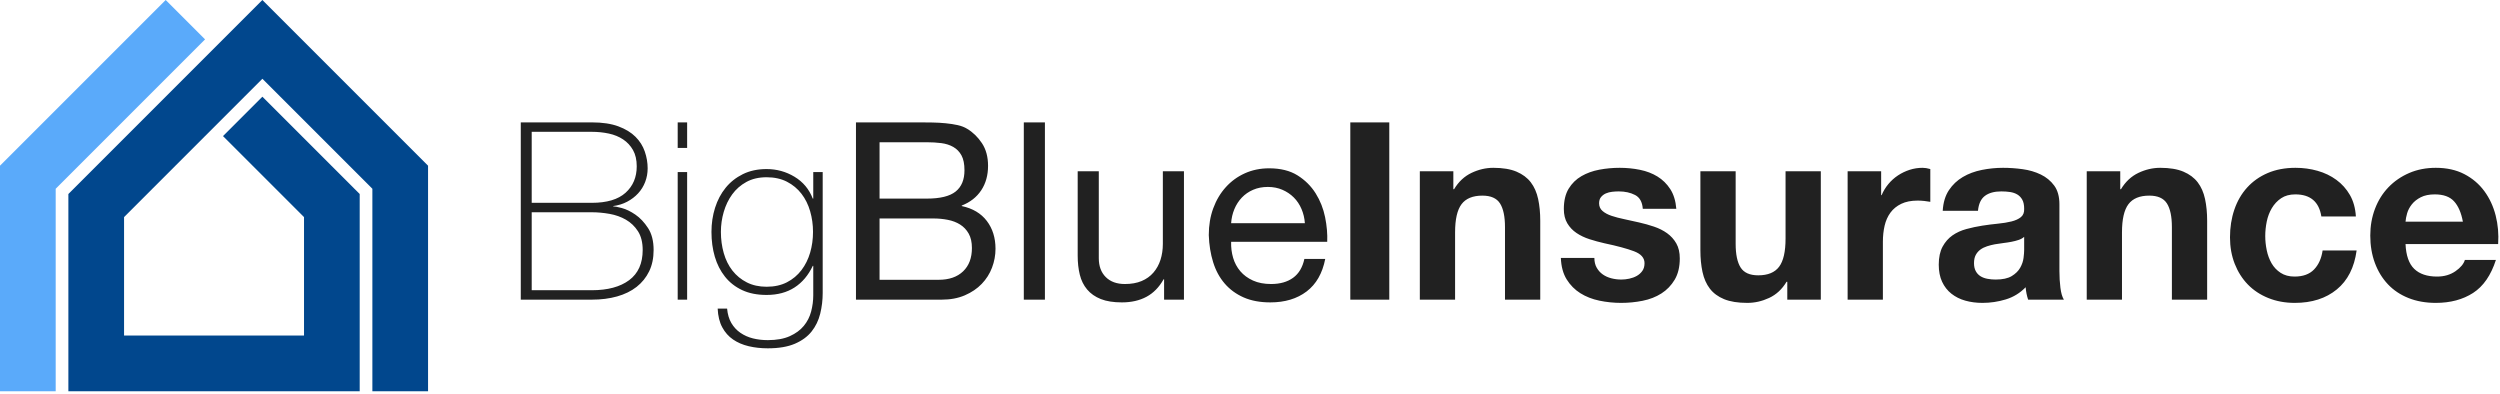
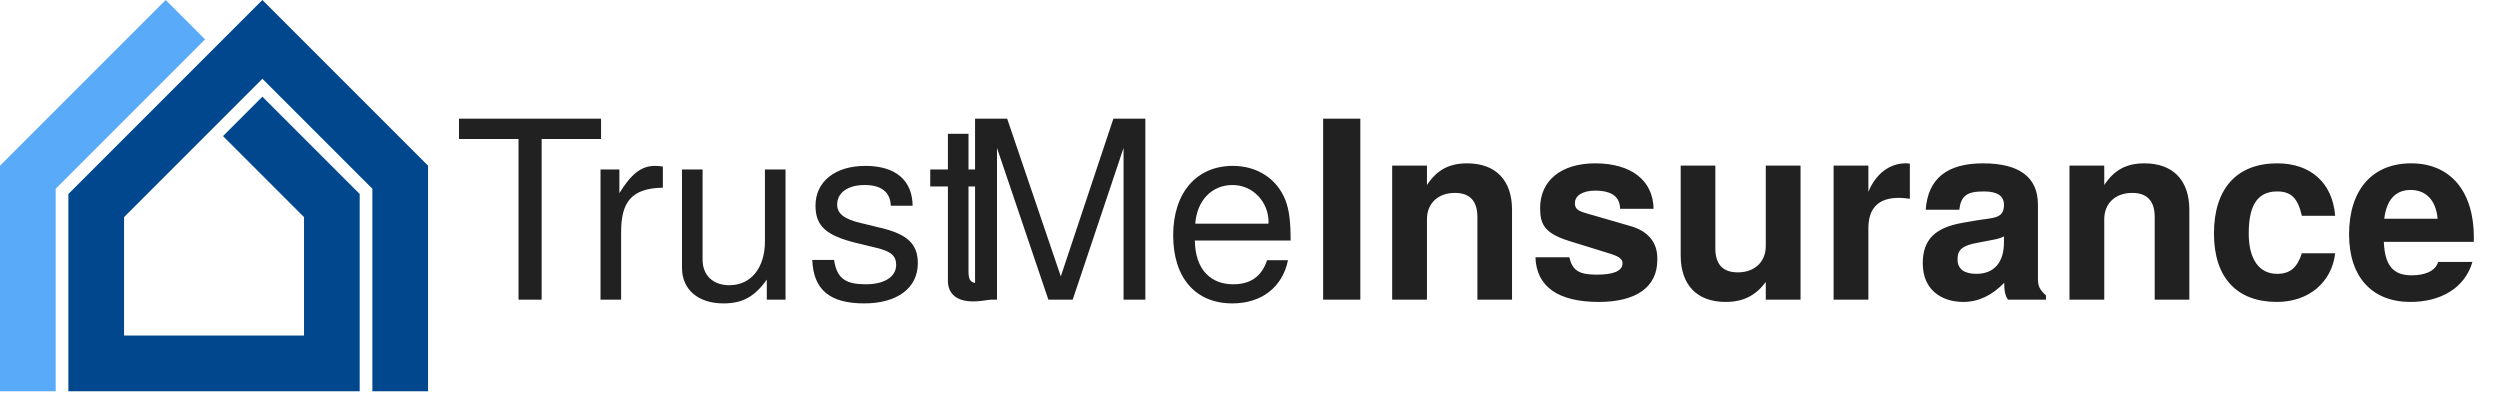
<svg xmlns="http://www.w3.org/2000/svg" width="292px" height="46px" viewBox="0 0 292 46" version="1.1">
  <g id="Page-1" stroke="none" stroke-width="1" fill="none" fill-rule="evenodd">
    <g id="Insurance-Login" transform="translate(-545, -173)">
      <g id="Group-2" transform="translate(545, 173)">
        <g id="Group">
-           <path d="M60.827,14.294 L69.121,14.294 C70.358,14.294 71.393,14.449 72.224,14.758 C73.055,15.067 73.722,15.473 74.225,15.976 C74.728,16.479 75.09,17.054 75.312,17.701 C75.535,18.349 75.646,19.002 75.646,19.659 C75.646,20.22 75.549,20.751 75.356,21.254 C75.163,21.757 74.887,22.201 74.529,22.588 C74.172,22.975 73.747,23.298 73.254,23.559 C72.76,23.821 72.214,23.99 71.615,24.067 L71.673,24.125 C71.808,24.106 72.127,24.164 72.63,24.299 C73.133,24.434 73.659,24.69 74.21,25.067 C74.762,25.445 75.254,25.966 75.689,26.634 C76.125,27.301 76.342,28.156 76.342,29.2 C76.342,30.147 76.168,30.979 75.82,31.694 C75.472,32.409 74.984,33.013 74.356,33.507 C73.727,34 72.968,34.372 72.079,34.623 C71.19,34.874 70.204,35 69.121,35 L60.827,35 L60.827,14.294 Z M69.121,23.69 C70.88,23.69 72.195,23.299 73.065,22.515 C73.935,21.732 74.37,20.703 74.37,19.427 C74.37,18.673 74.225,18.04 73.935,17.527 C73.645,17.015 73.258,16.6 72.775,16.28 C72.292,15.961 71.736,15.734 71.108,15.599 C70.479,15.464 69.817,15.396 69.121,15.396 L62.103,15.396 L62.103,23.69 L69.121,23.69 Z M69.121,33.898 C70.977,33.898 72.432,33.507 73.486,32.724 C74.539,31.94 75.066,30.766 75.066,29.2 C75.066,28.311 74.882,27.581 74.515,27.011 C74.148,26.44 73.679,25.991 73.109,25.662 C72.538,25.333 71.9,25.106 71.195,24.98 C70.489,24.855 69.798,24.792 69.121,24.792 L62.103,24.792 L62.103,33.898 L69.121,33.898 Z M79.155,17.281 L79.155,14.294 L80.257,14.294 L80.257,17.281 L79.155,17.281 Z M79.155,35 L79.155,20.094 L80.257,20.094 L80.257,35 L79.155,35 Z M96.091,20.094 L96.091,34.217 C96.091,35.048 95.994,35.855 95.801,36.639 C95.608,37.422 95.274,38.113 94.8,38.712 C94.327,39.311 93.674,39.79 92.843,40.148 C92.012,40.505 90.958,40.684 89.682,40.684 C88.889,40.684 88.145,40.602 87.449,40.438 C86.753,40.273 86.144,40.012 85.622,39.654 C85.1,39.297 84.68,38.823 84.361,38.233 C84.041,37.644 83.863,36.914 83.824,36.044 L84.926,36.044 C84.984,36.701 85.148,37.262 85.419,37.726 C85.69,38.19 86.042,38.572 86.478,38.871 C86.913,39.171 87.401,39.389 87.942,39.524 C88.483,39.659 89.063,39.727 89.682,39.727 C90.707,39.727 91.562,39.572 92.249,39.263 C92.935,38.954 93.481,38.553 93.887,38.059 C94.293,37.566 94.578,37.006 94.743,36.377 C94.907,35.749 94.989,35.116 94.989,34.478 L94.989,31.056 L94.931,31.056 C94.409,32.158 93.699,32.999 92.799,33.579 C91.9,34.159 90.813,34.449 89.537,34.449 C88.435,34.449 87.483,34.261 86.68,33.883 C85.878,33.506 85.211,32.985 84.68,32.318 C84.148,31.65 83.752,30.872 83.49,29.983 C83.229,29.094 83.099,28.127 83.099,27.083 C83.099,26.097 83.239,25.159 83.519,24.27 C83.8,23.381 84.211,22.603 84.752,21.936 C85.293,21.268 85.965,20.737 86.767,20.34 C87.57,19.944 88.493,19.746 89.537,19.746 C90.716,19.746 91.804,20.046 92.799,20.645 C93.795,21.244 94.506,22.095 94.931,23.197 L94.989,23.197 L94.989,20.094 L96.091,20.094 Z M89.537,20.703 C88.628,20.703 87.841,20.887 87.174,21.254 C86.506,21.621 85.956,22.105 85.52,22.704 C85.085,23.303 84.757,23.985 84.534,24.748 C84.312,25.512 84.201,26.29 84.201,27.083 C84.201,27.953 84.312,28.779 84.534,29.562 C84.757,30.346 85.095,31.027 85.549,31.607 C86.004,32.187 86.564,32.646 87.231,32.984 C87.899,33.323 88.667,33.492 89.537,33.492 C90.446,33.492 91.238,33.318 91.915,32.97 C92.592,32.622 93.157,32.148 93.612,31.549 C94.066,30.95 94.404,30.268 94.626,29.505 C94.849,28.741 94.96,27.934 94.96,27.083 C94.96,26.252 94.849,25.449 94.626,24.676 C94.404,23.903 94.066,23.221 93.612,22.631 C93.157,22.042 92.592,21.573 91.915,21.225 C91.238,20.877 90.446,20.703 89.537,20.703 Z M102.732,23.197 L108.242,23.197 C109.808,23.197 110.934,22.922 111.621,22.37 C112.307,21.819 112.65,20.993 112.65,19.891 C112.65,19.156 112.534,18.576 112.302,18.151 C112.07,17.726 111.751,17.397 111.345,17.165 C110.939,16.933 110.47,16.783 109.939,16.715 C109.407,16.648 108.841,16.614 108.242,16.614 L102.732,16.614 L102.732,23.197 Z M99.977,14.294 L107.488,14.294 C107.933,14.294 108.411,14.299 108.924,14.309 C109.436,14.318 109.943,14.347 110.446,14.396 C110.949,14.444 111.417,14.516 111.853,14.613 C112.288,14.71 112.66,14.855 112.969,15.048 C113.646,15.454 114.221,16.015 114.695,16.73 C115.168,17.445 115.405,18.325 115.405,19.369 C115.405,20.471 115.139,21.423 114.608,22.226 C114.076,23.028 113.317,23.622 112.331,24.009 L112.331,24.067 C113.607,24.338 114.583,24.918 115.26,25.807 C115.937,26.696 116.275,27.779 116.275,29.055 C116.275,29.809 116.14,30.544 115.869,31.259 C115.598,31.974 115.197,32.607 114.665,33.158 C114.134,33.71 113.477,34.154 112.694,34.492 C111.91,34.831 111.007,35 109.982,35 L99.977,35 L99.977,14.294 Z M102.732,32.68 L109.634,32.68 C110.852,32.68 111.804,32.351 112.49,31.694 C113.177,31.037 113.52,30.128 113.52,28.968 C113.52,28.291 113.394,27.731 113.143,27.286 C112.892,26.841 112.558,26.489 112.142,26.227 C111.727,25.966 111.248,25.783 110.707,25.677 C110.166,25.57 109.605,25.517 109.025,25.517 L102.732,25.517 L102.732,32.68 Z M119.581,14.294 L122.046,14.294 L122.046,35 L119.581,35 L119.581,14.294 Z M138.286,35 L135.966,35 L135.966,32.622 L135.908,32.622 C135.386,33.55 134.719,34.231 133.907,34.666 C133.095,35.102 132.138,35.319 131.036,35.319 C130.05,35.319 129.228,35.189 128.571,34.928 C127.914,34.666 127.382,34.294 126.976,33.811 C126.57,33.328 126.285,32.753 126.121,32.086 C125.956,31.418 125.874,30.679 125.874,29.867 L125.874,20.007 L128.339,20.007 L128.339,30.157 C128.339,31.085 128.61,31.82 129.151,32.361 C129.692,32.902 130.437,33.173 131.384,33.173 C132.138,33.173 132.79,33.057 133.341,32.825 C133.893,32.593 134.352,32.264 134.719,31.839 C135.086,31.414 135.362,30.916 135.546,30.346 C135.729,29.775 135.821,29.152 135.821,28.475 L135.821,20.007 L138.286,20.007 L138.286,35 Z M152.409,26.068 C152.37,25.488 152.24,24.937 152.018,24.415 C151.795,23.893 151.496,23.444 151.119,23.067 C150.741,22.689 150.297,22.39 149.785,22.168 C149.272,21.945 148.707,21.834 148.088,21.834 C147.45,21.834 146.875,21.945 146.363,22.168 C145.85,22.39 145.41,22.694 145.043,23.081 C144.676,23.468 144.386,23.917 144.173,24.43 C143.96,24.942 143.835,25.488 143.796,26.068 L152.409,26.068 Z M154.787,30.244 C154.458,31.926 153.733,33.192 152.612,34.043 C151.491,34.894 150.079,35.319 148.378,35.319 C147.179,35.319 146.14,35.126 145.261,34.739 C144.381,34.352 143.641,33.811 143.042,33.115 C142.443,32.419 141.993,31.588 141.694,30.621 C141.394,29.654 141.225,28.601 141.186,27.46 C141.186,26.319 141.36,25.275 141.708,24.328 C142.056,23.381 142.544,22.559 143.173,21.863 C143.801,21.167 144.545,20.626 145.405,20.239 C146.266,19.852 147.208,19.659 148.233,19.659 C149.567,19.659 150.674,19.934 151.554,20.485 C152.433,21.037 153.139,21.737 153.671,22.588 C154.202,23.439 154.569,24.367 154.773,25.372 C154.976,26.377 155.058,27.334 155.019,28.243 L143.796,28.243 C143.777,28.9 143.854,29.524 144.028,30.113 C144.202,30.703 144.482,31.225 144.869,31.68 C145.256,32.134 145.749,32.496 146.348,32.767 C146.947,33.038 147.653,33.173 148.465,33.173 C149.509,33.173 150.364,32.931 151.031,32.448 C151.699,31.965 152.138,31.23 152.351,30.244 L154.787,30.244 Z M157.716,14.294 L162.269,14.294 L162.269,35 L157.716,35 L157.716,14.294 Z M165.836,20.007 L169.751,20.007 L169.751,22.095 L169.838,22.095 C170.36,21.225 171.037,20.592 171.868,20.195 C172.699,19.799 173.55,19.601 174.42,19.601 C175.522,19.601 176.426,19.751 177.131,20.05 C177.837,20.35 178.393,20.766 178.799,21.297 C179.205,21.829 179.49,22.477 179.655,23.241 C179.819,24.004 179.901,24.85 179.901,25.778 L179.901,35 L175.783,35 L175.783,26.532 C175.783,25.295 175.59,24.372 175.203,23.762 C174.816,23.153 174.13,22.849 173.144,22.849 C172.023,22.849 171.211,23.182 170.708,23.849 C170.205,24.517 169.954,25.614 169.954,27.141 L169.954,35 L165.836,35 L165.836,20.007 Z M186.223,30.128 C186.223,30.573 186.315,30.954 186.499,31.273 C186.682,31.593 186.919,31.853 187.209,32.056 C187.499,32.26 187.832,32.409 188.209,32.506 C188.587,32.603 188.978,32.651 189.384,32.651 C189.674,32.651 189.978,32.617 190.298,32.55 C190.617,32.482 190.906,32.376 191.167,32.23 C191.429,32.085 191.646,31.892 191.82,31.651 C191.994,31.409 192.081,31.104 192.081,30.737 C192.081,30.118 191.67,29.654 190.849,29.345 C190.027,29.036 188.881,28.726 187.412,28.417 C186.813,28.282 186.228,28.122 185.657,27.939 C185.087,27.755 184.58,27.513 184.135,27.213 C183.69,26.914 183.333,26.537 183.062,26.082 C182.791,25.628 182.656,25.072 182.656,24.415 C182.656,23.448 182.844,22.656 183.221,22.037 C183.599,21.418 184.096,20.93 184.715,20.573 C185.334,20.215 186.03,19.964 186.803,19.819 C187.576,19.673 188.369,19.601 189.181,19.601 C189.993,19.601 190.781,19.678 191.544,19.833 C192.308,19.988 192.99,20.249 193.589,20.616 C194.188,20.983 194.686,21.471 195.083,22.081 C195.479,22.69 195.716,23.458 195.793,24.386 L191.878,24.386 C191.82,23.593 191.52,23.057 190.979,22.776 C190.438,22.496 189.8,22.356 189.065,22.356 C188.833,22.356 188.582,22.37 188.311,22.399 C188.04,22.429 187.794,22.491 187.571,22.588 C187.349,22.685 187.161,22.825 187.006,23.009 C186.851,23.192 186.774,23.439 186.774,23.748 C186.774,24.115 186.909,24.415 187.18,24.647 C187.451,24.879 187.803,25.067 188.238,25.212 C188.674,25.358 189.171,25.488 189.732,25.604 C190.293,25.72 190.863,25.846 191.443,25.981 C192.042,26.116 192.627,26.281 193.197,26.474 C193.768,26.667 194.275,26.923 194.72,27.242 C195.165,27.562 195.522,27.958 195.793,28.431 C196.064,28.905 196.199,29.49 196.199,30.186 C196.199,31.172 196.001,31.998 195.605,32.666 C195.208,33.333 194.691,33.869 194.053,34.275 C193.415,34.681 192.685,34.966 191.863,35.13 C191.042,35.295 190.206,35.377 189.355,35.377 C188.485,35.377 187.634,35.29 186.803,35.116 C185.972,34.942 185.232,34.652 184.584,34.246 C183.937,33.84 183.405,33.304 182.989,32.636 C182.574,31.969 182.347,31.133 182.308,30.128 L186.223,30.128 Z M212.671,35 L208.756,35 L208.756,32.912 L208.669,32.912 C208.147,33.782 207.47,34.41 206.639,34.797 C205.808,35.184 204.957,35.377 204.087,35.377 C202.985,35.377 202.081,35.232 201.375,34.942 C200.67,34.652 200.114,34.241 199.708,33.709 C199.302,33.178 199.017,32.53 198.852,31.767 C198.688,31.003 198.606,30.157 198.606,29.229 L198.606,20.007 L202.724,20.007 L202.724,28.475 C202.724,29.712 202.917,30.635 203.304,31.244 C203.691,31.854 204.377,32.158 205.363,32.158 C206.484,32.158 207.296,31.825 207.799,31.157 C208.302,30.49 208.553,29.393 208.553,27.866 L208.553,20.007 L212.671,20.007 L212.671,35 Z M215.803,20.007 L219.718,20.007 L219.718,22.791 L219.776,22.791 C219.969,22.327 220.23,21.897 220.559,21.5 C220.888,21.104 221.265,20.766 221.69,20.485 C222.115,20.205 222.57,19.988 223.053,19.833 C223.536,19.678 224.039,19.601 224.561,19.601 C224.832,19.601 225.131,19.649 225.46,19.746 L225.46,23.574 C225.267,23.535 225.035,23.502 224.764,23.473 C224.493,23.443 224.232,23.429 223.981,23.429 C223.227,23.429 222.589,23.555 222.067,23.806 C221.545,24.057 221.125,24.4 220.805,24.835 C220.486,25.271 220.259,25.778 220.124,26.358 C219.989,26.938 219.921,27.566 219.921,28.243 L219.921,35 L215.803,35 L215.803,20.007 Z M226.91,24.618 C226.968,23.651 227.21,22.849 227.635,22.211 C228.06,21.573 228.602,21.061 229.259,20.674 C229.916,20.287 230.656,20.012 231.477,19.848 C232.299,19.683 233.126,19.601 233.957,19.601 C234.711,19.601 235.475,19.654 236.248,19.761 C237.021,19.867 237.727,20.075 238.365,20.384 C239.003,20.693 239.525,21.123 239.931,21.674 C240.337,22.226 240.54,22.955 240.54,23.864 L240.54,31.665 C240.54,32.342 240.579,32.989 240.656,33.608 C240.733,34.227 240.869,34.691 241.062,35 L236.886,35 C236.809,34.768 236.746,34.531 236.697,34.289 C236.649,34.048 236.615,33.801 236.596,33.55 C235.939,34.227 235.165,34.7 234.276,34.971 C233.387,35.242 232.478,35.377 231.55,35.377 C230.835,35.377 230.168,35.29 229.549,35.116 C228.93,34.942 228.389,34.671 227.925,34.304 C227.461,33.937 227.099,33.473 226.838,32.912 C226.576,32.351 226.446,31.684 226.446,30.911 C226.446,30.06 226.596,29.36 226.895,28.808 C227.195,28.257 227.582,27.818 228.055,27.489 C228.529,27.16 229.07,26.914 229.679,26.75 C230.289,26.585 230.902,26.455 231.521,26.358 C232.14,26.261 232.749,26.184 233.348,26.126 C233.947,26.068 234.479,25.981 234.943,25.865 C235.407,25.749 235.774,25.58 236.045,25.358 C236.316,25.135 236.441,24.811 236.422,24.386 C236.422,23.941 236.35,23.589 236.204,23.328 C236.059,23.066 235.866,22.864 235.625,22.718 C235.383,22.573 235.103,22.477 234.784,22.428 C234.464,22.38 234.121,22.356 233.754,22.356 C232.942,22.356 232.304,22.53 231.84,22.878 C231.376,23.226 231.105,23.806 231.028,24.618 L226.91,24.618 Z M236.422,27.663 C236.248,27.818 236.031,27.938 235.769,28.026 C235.508,28.113 235.228,28.185 234.929,28.243 C234.629,28.301 234.315,28.349 233.986,28.388 C233.657,28.427 233.329,28.475 233,28.533 C232.691,28.591 232.386,28.668 232.087,28.765 C231.787,28.862 231.526,28.992 231.304,29.157 C231.081,29.321 230.902,29.529 230.767,29.78 C230.632,30.031 230.564,30.35 230.564,30.737 C230.564,31.104 230.632,31.414 230.767,31.665 C230.902,31.916 231.086,32.114 231.318,32.26 C231.55,32.405 231.821,32.506 232.13,32.564 C232.439,32.622 232.758,32.651 233.087,32.651 C233.899,32.651 234.527,32.516 234.972,32.245 C235.417,31.974 235.745,31.651 235.958,31.273 C236.171,30.896 236.301,30.515 236.35,30.128 C236.398,29.741 236.422,29.432 236.422,29.2 L236.422,27.663 Z M243.73,20.007 L247.645,20.007 L247.645,22.095 L247.732,22.095 C248.254,21.225 248.931,20.592 249.762,20.195 C250.593,19.799 251.444,19.601 252.314,19.601 C253.416,19.601 254.32,19.751 255.025,20.05 C255.731,20.35 256.287,20.766 256.693,21.297 C257.099,21.829 257.384,22.477 257.548,23.241 C257.713,24.004 257.795,24.85 257.795,25.778 L257.795,35 L253.677,35 L253.677,26.532 C253.677,25.295 253.484,24.372 253.097,23.762 C252.71,23.153 252.024,22.849 251.038,22.849 C249.917,22.849 249.105,23.182 248.602,23.849 C248.099,24.517 247.848,25.614 247.848,27.141 L247.848,35 L243.73,35 L243.73,20.007 Z M271.135,25.285 C270.864,23.564 269.849,22.704 268.09,22.704 C267.433,22.704 266.882,22.854 266.437,23.154 C265.992,23.453 265.63,23.84 265.349,24.314 C265.069,24.787 264.871,25.309 264.755,25.88 C264.639,26.45 264.581,27.015 264.581,27.576 C264.581,28.117 264.639,28.668 264.755,29.229 C264.871,29.79 265.059,30.297 265.32,30.752 C265.582,31.206 265.934,31.578 266.379,31.868 C266.824,32.158 267.365,32.303 268.003,32.303 C268.989,32.303 269.748,32.028 270.279,31.477 C270.811,30.925 271.145,30.186 271.28,29.258 L275.253,29.258 C274.982,31.249 274.209,32.767 272.933,33.811 C271.657,34.855 270.023,35.377 268.032,35.377 C266.911,35.377 265.881,35.189 264.943,34.812 C264.006,34.434 263.208,33.908 262.551,33.231 C261.894,32.554 261.381,31.747 261.014,30.809 C260.647,29.872 260.463,28.842 260.463,27.721 C260.463,26.561 260.632,25.483 260.971,24.488 C261.309,23.492 261.807,22.632 262.464,21.907 C263.121,21.181 263.924,20.616 264.871,20.21 C265.818,19.804 266.901,19.601 268.119,19.601 C269.008,19.601 269.864,19.717 270.685,19.949 C271.507,20.181 272.242,20.534 272.889,21.008 C273.537,21.481 274.064,22.071 274.47,22.776 C274.876,23.482 275.108,24.318 275.166,25.285 L271.135,25.285 Z M287.665,25.894 C287.472,24.85 287.129,24.057 286.635,23.516 C286.142,22.975 285.393,22.704 284.388,22.704 C283.731,22.704 283.185,22.815 282.75,23.038 C282.314,23.26 281.967,23.535 281.705,23.864 C281.444,24.193 281.261,24.541 281.154,24.908 C281.048,25.275 280.985,25.604 280.966,25.894 L287.665,25.894 Z M280.966,28.504 C281.024,29.838 281.362,30.805 281.981,31.404 C282.6,32.003 283.489,32.303 284.649,32.303 C285.48,32.303 286.196,32.095 286.795,31.68 C287.394,31.264 287.762,30.824 287.897,30.36 L291.522,30.36 C290.942,32.158 290.053,33.444 288.854,34.217 C287.655,34.99 286.205,35.377 284.504,35.377 C283.325,35.377 282.261,35.189 281.314,34.812 C280.367,34.434 279.564,33.898 278.907,33.202 C278.25,32.506 277.742,31.675 277.385,30.708 C277.027,29.741 276.848,28.678 276.848,27.518 C276.848,26.397 277.032,25.353 277.399,24.386 C277.766,23.419 278.288,22.583 278.965,21.878 C279.642,21.172 280.449,20.616 281.387,20.21 C282.324,19.804 283.363,19.601 284.504,19.601 C285.78,19.601 286.892,19.847 287.839,20.34 C288.786,20.834 289.564,21.496 290.173,22.327 C290.783,23.158 291.222,24.106 291.493,25.169 C291.764,26.232 291.86,27.344 291.783,28.504 L280.966,28.504 Z" id="BigBlueInsurance" fill="#212121" />
+           <text id="TrustMeInsurance" font-family="HelveticaNeue-Thin, Helvetica Neue" font-size="29" font-weight="300" line-spacing="39" fill="#212121">
+             <tspan x="53" y="35">Trust</tspan>
+             <tspan x="111.715" y="35" font-family="HelveticaNeue, Helvetica Neue" font-weight="normal">Me</tspan>
+             <tspan x="152.715" y="35" font-family="HelveticaNeue-Bold, Helvetica Neue" font-weight="bold">Insurance</tspan>
+           </text>
          <g id="Group-3">
            <polygon id="Fill-1" fill="#5AAAFA" points="19.351 0 0 19.352 0 45.696 6.505 45.696 6.505 22.047 23.951 4.601" />
            <polygon id="Fill-2" fill="#01478D" points="30.645 0 7.986 22.662 7.986 45.696 42.013 45.696 42.013 22.662 30.646 11.295 26.046 15.895 35.509 25.357 35.509 39.191 14.49 39.191 14.49 25.356 30.646 9.2 43.493 22.047 43.493 45.696 49.997 45.696 49.997 19.353" />
          </g>
        </g>
      </g>
    </g>
  </g>
</svg>
